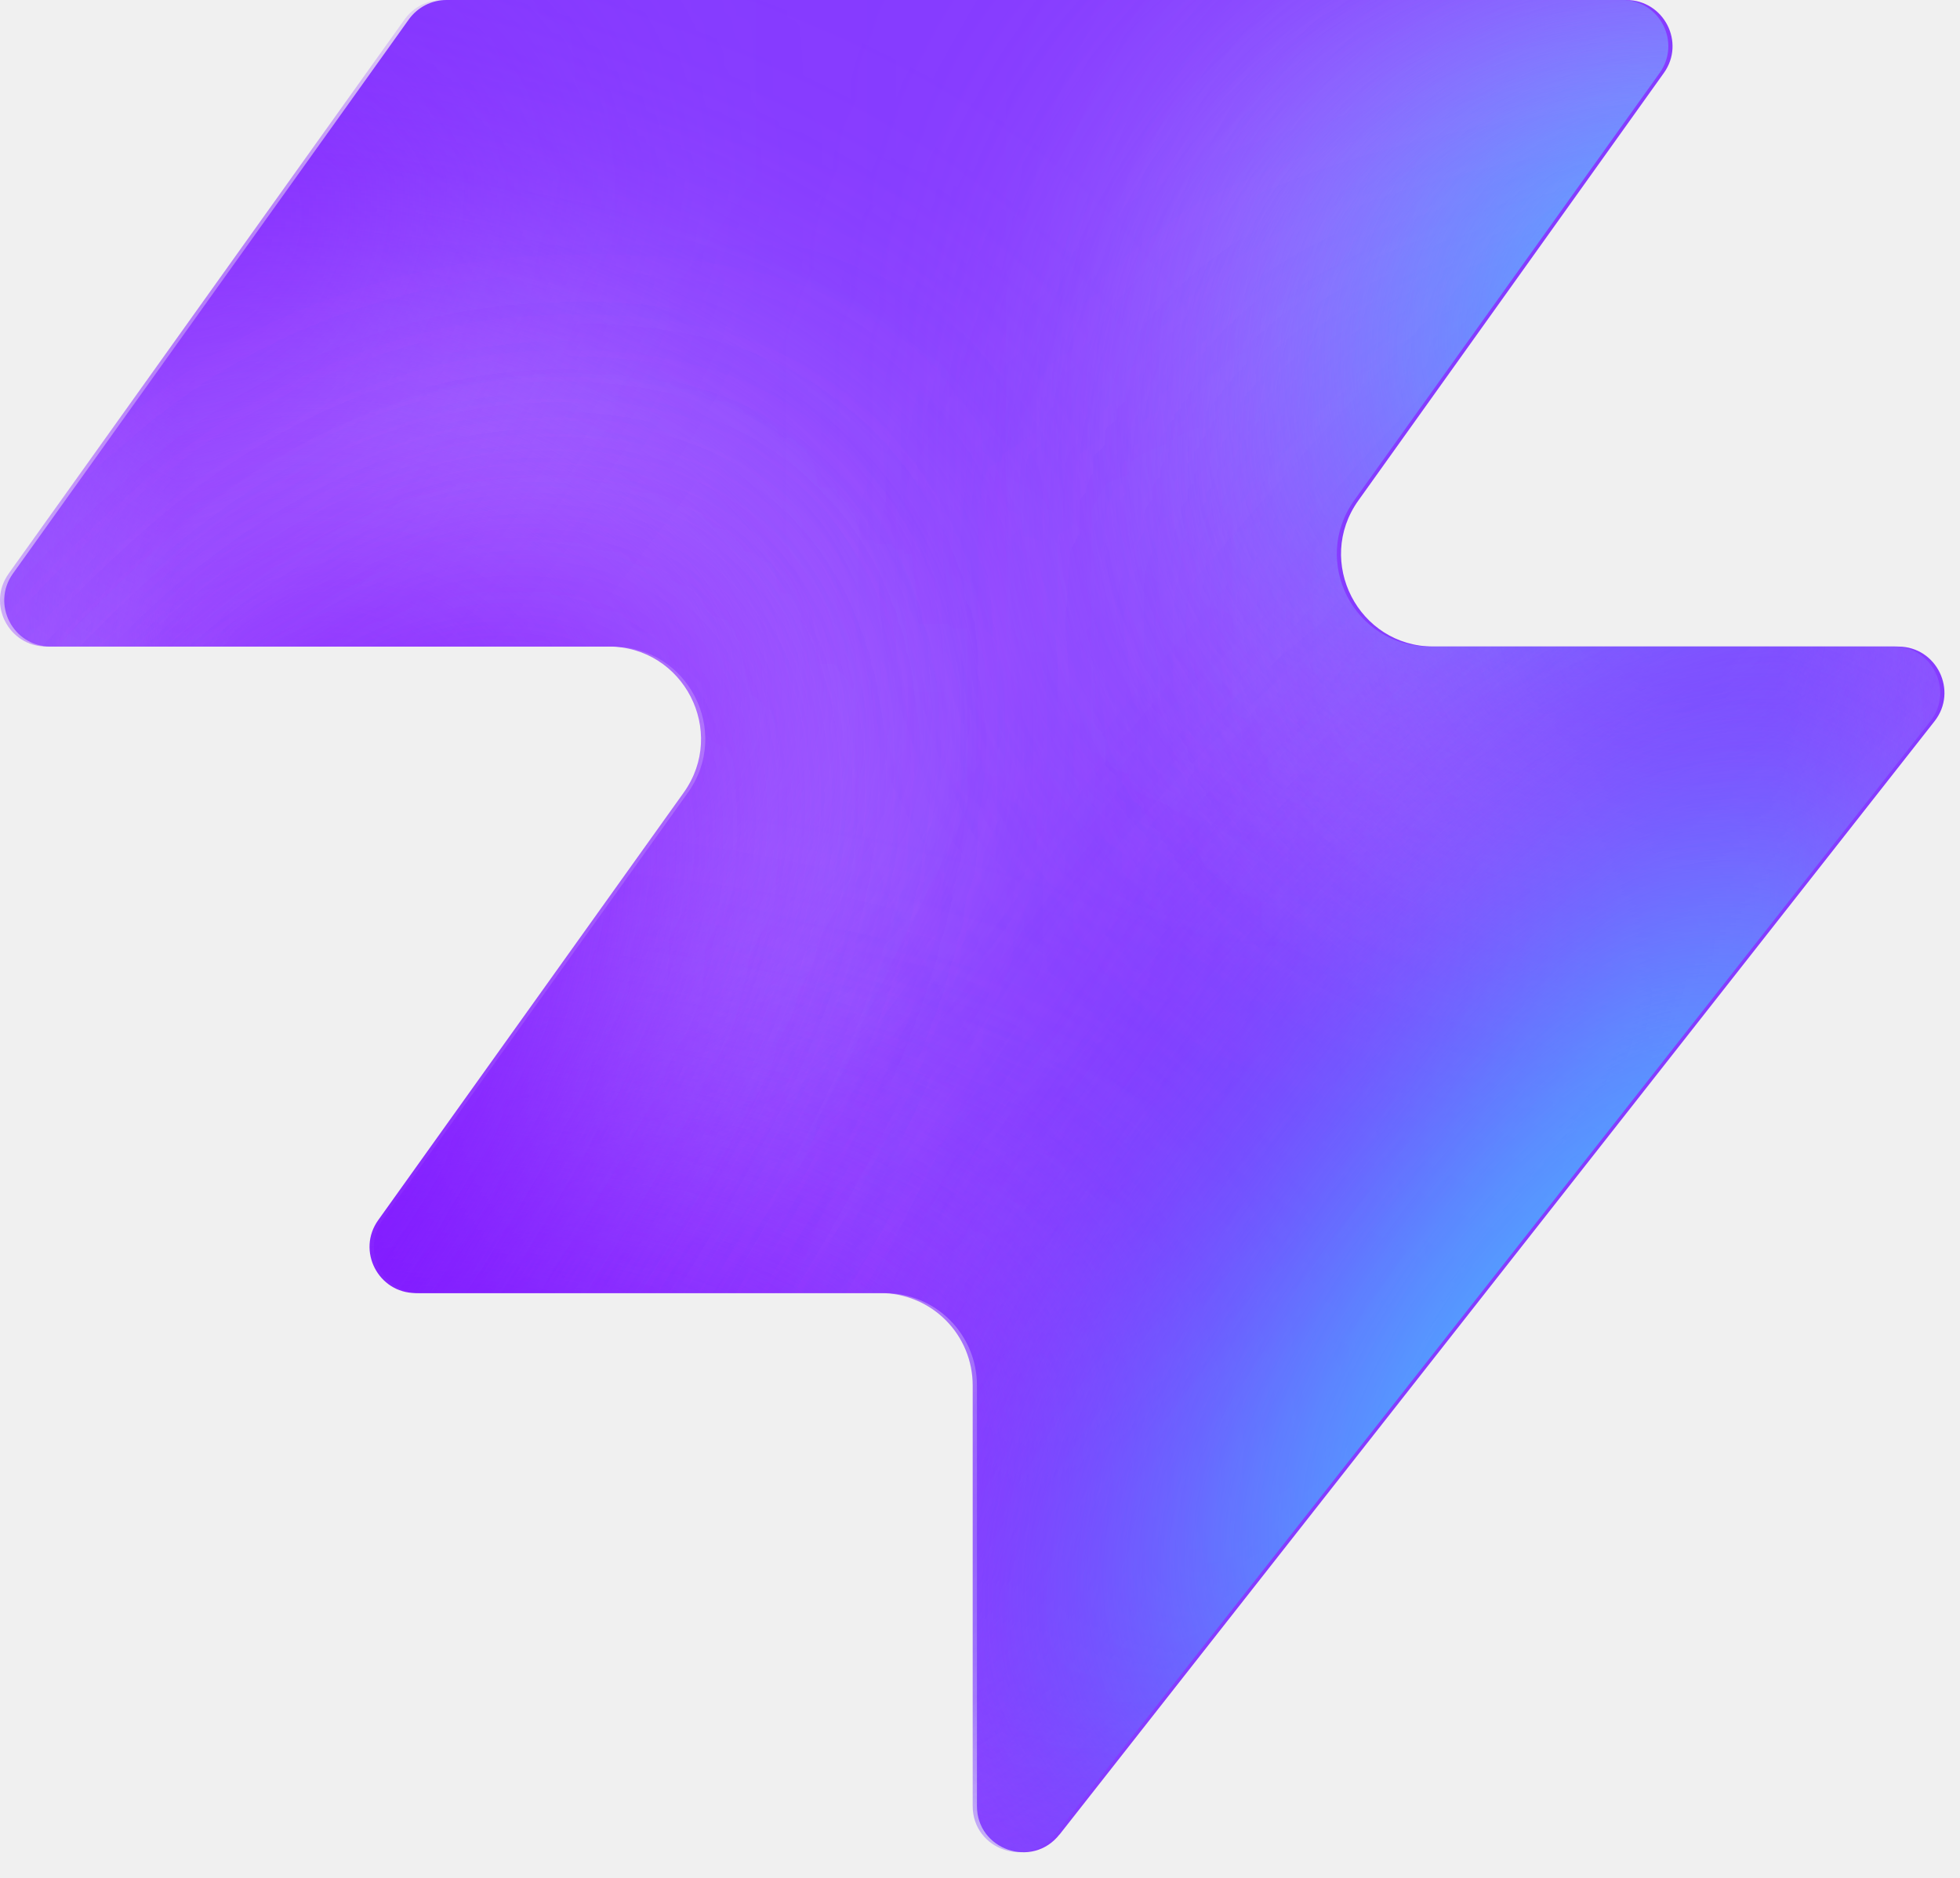
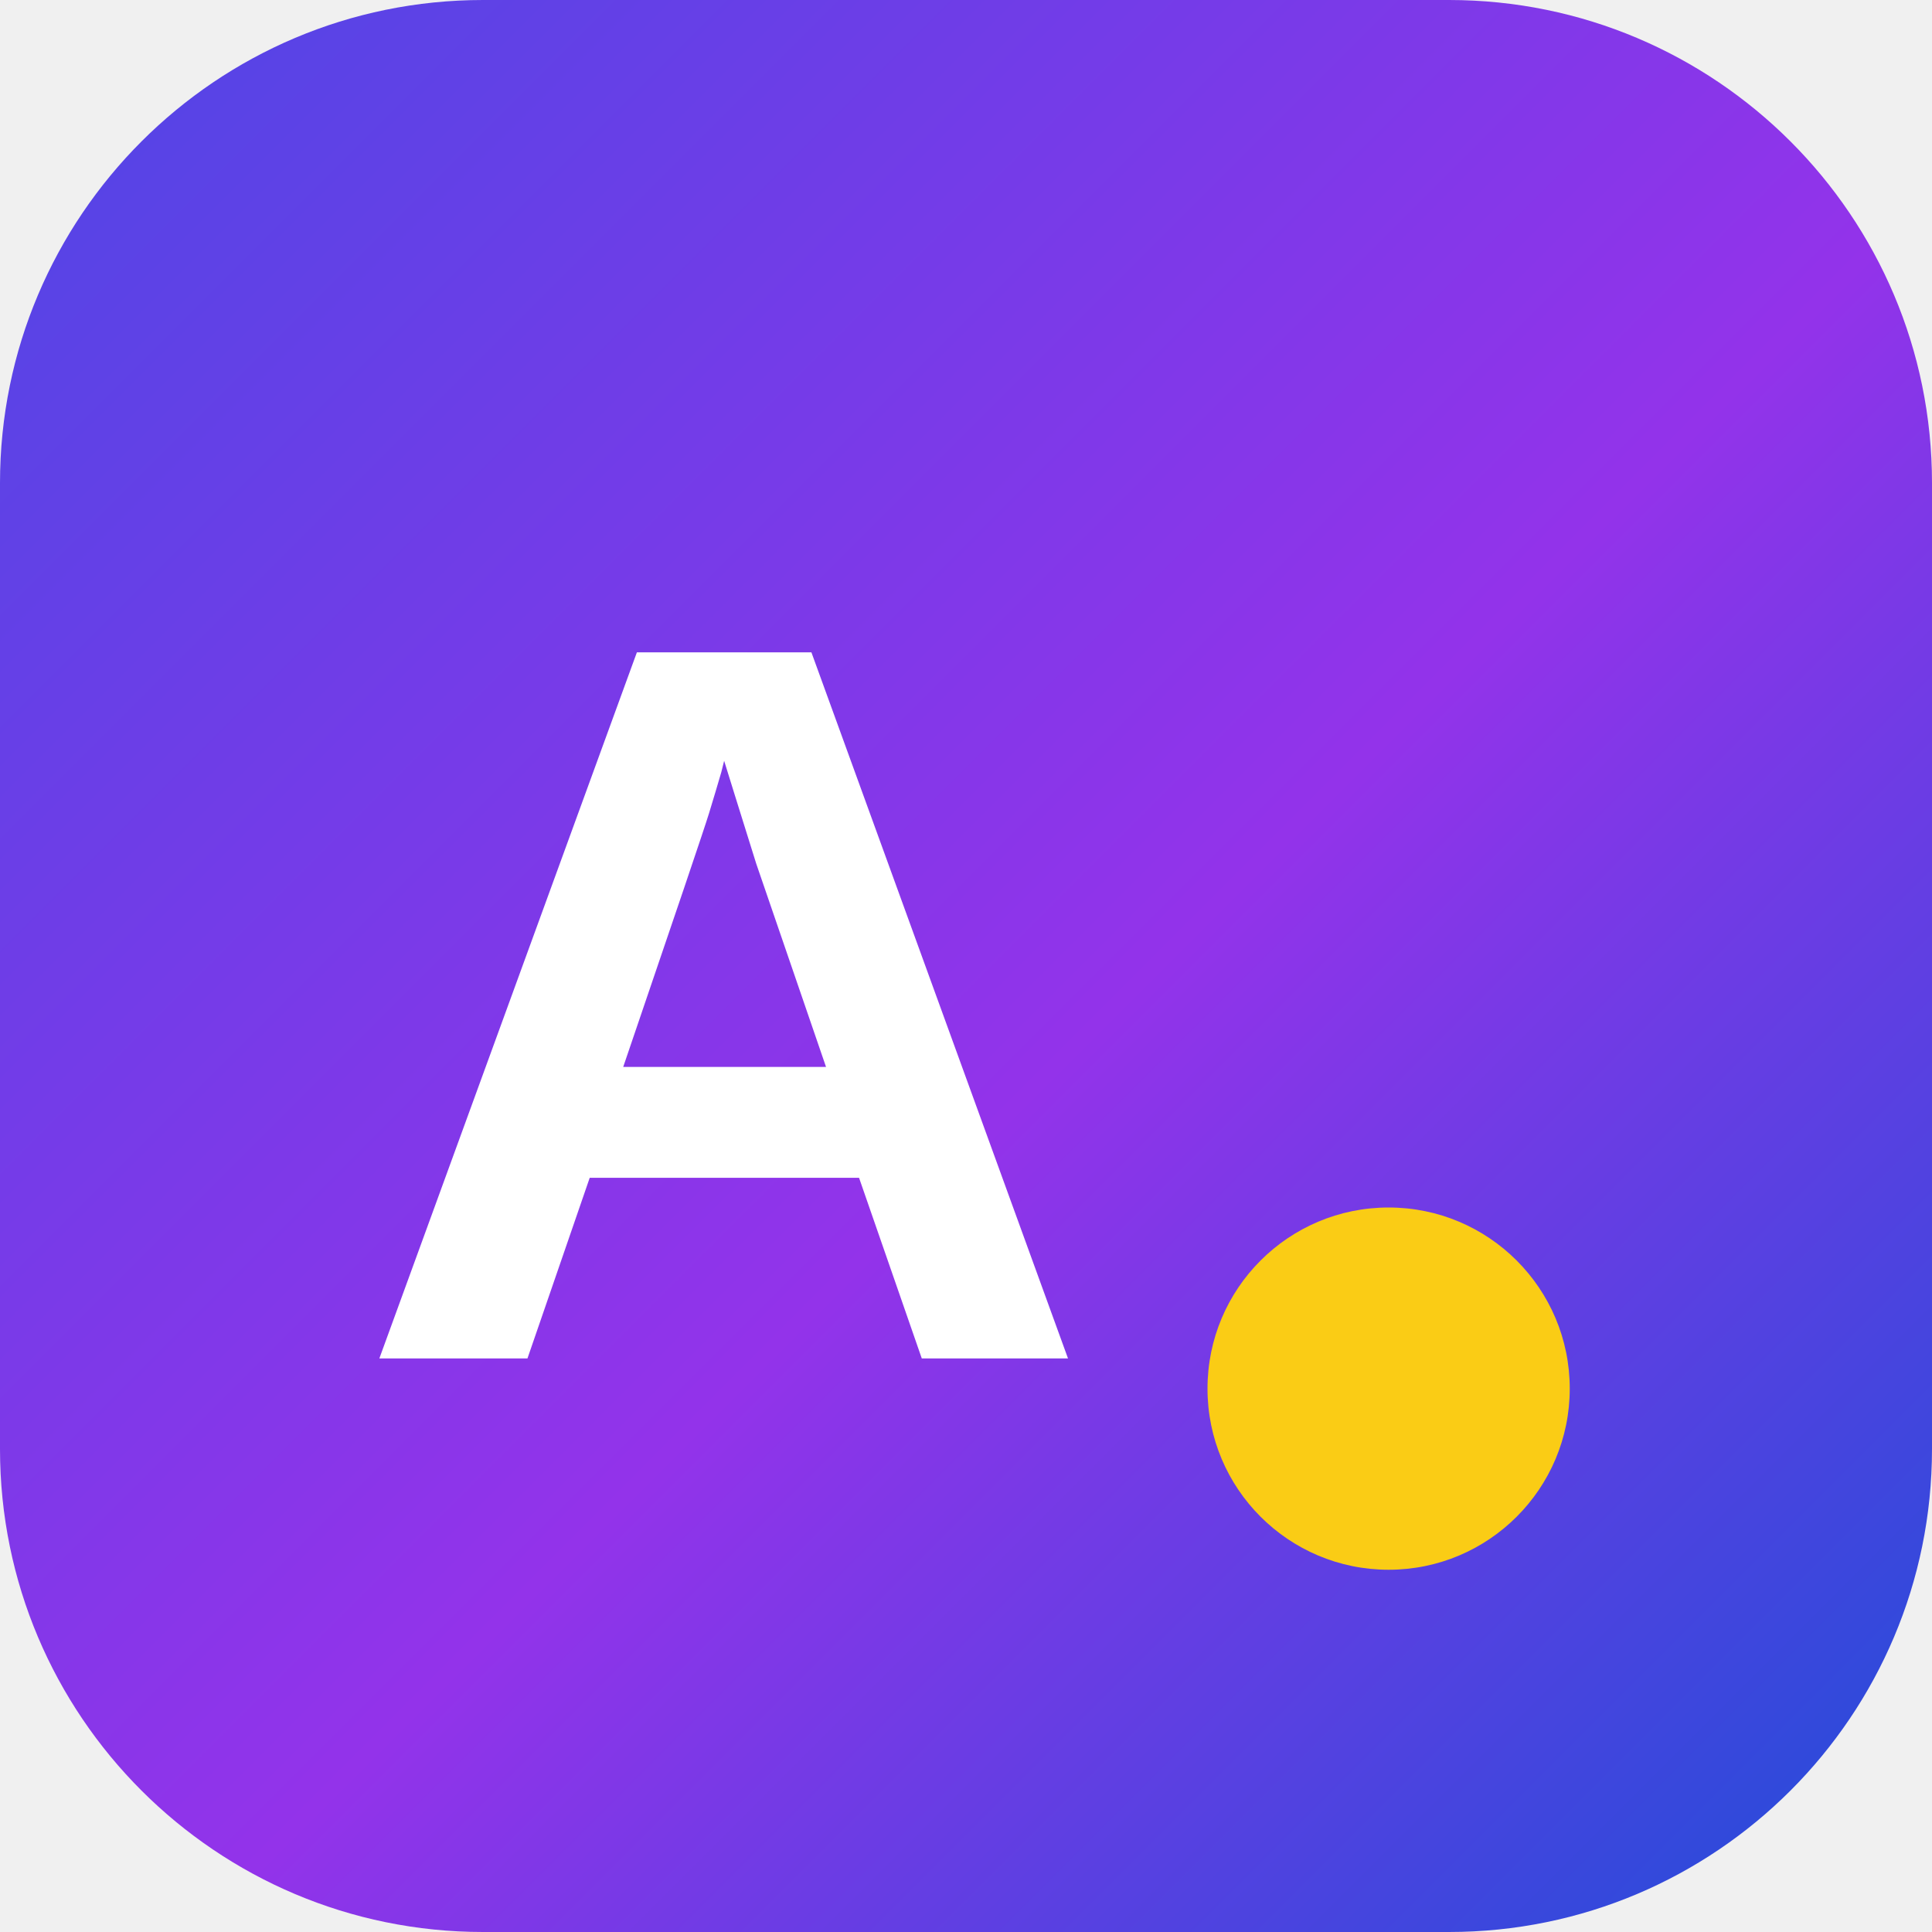
- <svg xmlns="http://www.w3.org/2000/svg" width="48" height="46" fill="none" viewBox="0 0 48 46">
-   <path fill="#863bff" d="M25.946 44.938c-.664.845-2.021.375-2.021-.698V33.937a2.26 2.26 0 0 0-2.262-2.262H10.287c-.92 0-1.456-1.04-.92-1.788l7.48-10.471c1.07-1.497 0-3.578-1.842-3.578H1.237c-.92 0-1.456-1.04-.92-1.788L10.013.474c.214-.297.556-.474.92-.474h28.894c.92 0 1.456 1.04.92 1.788l-7.48 10.471c-1.07 1.498 0 3.579 1.842 3.579h11.377c.943 0 1.473 1.088.89 1.83L25.947 44.94z" style="fill:#863bff;fill:color(display-p3 .525 .23 1);fill-opacity:1" />
-   <mask id="a" width="48" height="46" x="0" y="0" maskUnits="userSpaceOnUse" style="mask-type:alpha">
-     <path fill="#000" d="M25.842 44.938c-.664.844-2.021.375-2.021-.698V33.937a2.26 2.26 0 0 0-2.262-2.262H10.183c-.92 0-1.456-1.04-.92-1.788l7.48-10.471c1.07-1.498 0-3.579-1.842-3.579H1.133c-.92 0-1.456-1.04-.92-1.787L9.91.473c.214-.297.556-.474.92-.474h28.894c.92 0 1.456 1.04.92 1.788l-7.48 10.471c-1.07 1.498 0 3.578 1.842 3.578h11.377c.943 0 1.473 1.088.89 1.832L25.843 44.94z" style="fill:#000;fill-opacity:1" />
-   </mask>
-   <g mask="url(#a)">
-     <g filter="url(#b)">
-       <ellipse cx="5.508" cy="14.704" fill="#ede6ff" rx="5.508" ry="14.704" style="fill:#ede6ff;fill:color(display-p3 .927 .903 1);fill-opacity:1" transform="matrix(.00324 1 1 -.00324 -4.47 31.516)" />
-     </g>
-     <g filter="url(#c)">
-       <ellipse cx="10.399" cy="29.851" fill="#ede6ff" rx="10.399" ry="29.851" style="fill:#ede6ff;fill:color(display-p3 .927 .903 1);fill-opacity:1" transform="matrix(.00324 1 1 -.00324 -39.328 7.883)" />
-     </g>
-     <g filter="url(#d)">
-       <ellipse cx="5.508" cy="30.487" fill="#7e14ff" rx="5.508" ry="30.487" style="fill:#7e14ff;fill:color(display-p3 .492 .077 1);fill-opacity:1" transform="rotate(89.814 -25.913 -14.639)scale(1 -1)" />
-     </g>
-     <g filter="url(#e)">
-       <ellipse cx="5.508" cy="30.599" fill="#7e14ff" rx="5.508" ry="30.599" style="fill:#7e14ff;fill:color(display-p3 .492 .077 1);fill-opacity:1" transform="rotate(89.814 -32.644 -3.334)scale(1 -1)" />
-     </g>
-     <g filter="url(#f)">
-       <ellipse cx="5.508" cy="30.599" fill="#7e14ff" rx="5.508" ry="30.599" style="fill:#7e14ff;fill:color(display-p3 .492 .077 1);fill-opacity:1" transform="matrix(.00324 1 1 -.00324 -34.34 30.47)" />
-     </g>
-     <g filter="url(#g)">
-       <ellipse cx="14.072" cy="22.078" fill="#ede6ff" rx="14.072" ry="22.078" style="fill:#ede6ff;fill:color(display-p3 .927 .903 1);fill-opacity:1" transform="rotate(93.35 24.506 48.493)scale(-1 1)" />
-     </g>
-     <g filter="url(#h)">
-       <ellipse cx="3.47" cy="21.501" fill="#7e14ff" rx="3.47" ry="21.501" style="fill:#7e14ff;fill:color(display-p3 .492 .077 1);fill-opacity:1" transform="rotate(89.009 28.708 47.59)scale(-1 1)" />
-     </g>
-     <g filter="url(#i)">
-       <ellipse cx="3.47" cy="21.501" fill="#7e14ff" rx="3.47" ry="21.501" style="fill:#7e14ff;fill:color(display-p3 .492 .077 1);fill-opacity:1" transform="rotate(89.009 28.708 47.59)scale(-1 1)" />
-     </g>
-     <g filter="url(#j)">
-       <ellipse cx=".387" cy="8.972" fill="#7e14ff" rx="4.407" ry="29.108" style="fill:#7e14ff;fill:color(display-p3 .492 .077 1);fill-opacity:1" transform="rotate(39.51 .387 8.972)" />
-     </g>
-     <g filter="url(#k)">
-       <ellipse cx="47.523" cy="-6.092" fill="#7e14ff" rx="4.407" ry="29.108" style="fill:#7e14ff;fill:color(display-p3 .492 .077 1);fill-opacity:1" transform="rotate(37.892 47.523 -6.092)" />
-     </g>
-     <g filter="url(#l)">
-       <ellipse cx="41.412" cy="6.333" fill="#47bfff" rx="5.971" ry="9.665" style="fill:#47bfff;fill:color(display-p3 .28 .748 1);fill-opacity:1" transform="rotate(37.892 41.412 6.333)" />
-     </g>
-     <g filter="url(#m)">
-       <ellipse cx="-1.879" cy="38.332" fill="#7e14ff" rx="4.407" ry="29.108" style="fill:#7e14ff;fill:color(display-p3 .492 .077 1);fill-opacity:1" transform="rotate(37.892 -1.88 38.332)" />
-     </g>
-     <g filter="url(#n)">
-       <ellipse cx="-1.879" cy="38.332" fill="#7e14ff" rx="4.407" ry="29.108" style="fill:#7e14ff;fill:color(display-p3 .492 .077 1);fill-opacity:1" transform="rotate(37.892 -1.88 38.332)" />
-     </g>
-     <g filter="url(#o)">
-       <ellipse cx="35.651" cy="29.907" fill="#7e14ff" rx="4.407" ry="29.108" style="fill:#7e14ff;fill:color(display-p3 .492 .077 1);fill-opacity:1" transform="rotate(37.892 35.651 29.907)" />
-     </g>
-     <g filter="url(#p)">
-       <ellipse cx="38.418" cy="32.4" fill="#47bfff" rx="5.971" ry="15.297" style="fill:#47bfff;fill:color(display-p3 .28 .748 1);fill-opacity:1" transform="rotate(37.892 38.418 32.4)" />
-     </g>
-   </g>
+ <svg xmlns="http://www.w3.org/2000/svg" viewBox="0 0 64 64" width="64" height="64">
  <defs>
-     <filter id="b" width="60.045" height="41.654" x="-19.77" y="16.149" color-interpolation-filters="sRGB" filterUnits="userSpaceOnUse">
-       <feFlood flood-opacity="0" result="BackgroundImageFix" />
-       <feBlend in="SourceGraphic" in2="BackgroundImageFix" result="shape" />
-       <feGaussianBlur result="effect1_foregroundBlur_2002_17158" stdDeviation="7.659" />
-     </filter>
-     <filter id="c" width="90.34" height="51.437" x="-54.613" y="-7.533" color-interpolation-filters="sRGB" filterUnits="userSpaceOnUse">
-       <feFlood flood-opacity="0" result="BackgroundImageFix" />
-       <feBlend in="SourceGraphic" in2="BackgroundImageFix" result="shape" />
-       <feGaussianBlur result="effect1_foregroundBlur_2002_17158" stdDeviation="7.659" />
-     </filter>
-     <filter id="d" width="79.355" height="29.4" x="-49.64" y="2.03" color-interpolation-filters="sRGB" filterUnits="userSpaceOnUse">
-       <feFlood flood-opacity="0" result="BackgroundImageFix" />
-       <feBlend in="SourceGraphic" in2="BackgroundImageFix" result="shape" />
-       <feGaussianBlur result="effect1_foregroundBlur_2002_17158" stdDeviation="4.596" />
-     </filter>
-     <filter id="e" width="79.579" height="29.4" x="-45.045" y="20.029" color-interpolation-filters="sRGB" filterUnits="userSpaceOnUse">
-       <feFlood flood-opacity="0" result="BackgroundImageFix" />
-       <feBlend in="SourceGraphic" in2="BackgroundImageFix" result="shape" />
-       <feGaussianBlur result="effect1_foregroundBlur_2002_17158" stdDeviation="4.596" />
-     </filter>
-     <filter id="f" width="79.579" height="29.4" x="-43.513" y="21.178" color-interpolation-filters="sRGB" filterUnits="userSpaceOnUse">
-       <feFlood flood-opacity="0" result="BackgroundImageFix" />
-       <feBlend in="SourceGraphic" in2="BackgroundImageFix" result="shape" />
-       <feGaussianBlur result="effect1_foregroundBlur_2002_17158" stdDeviation="4.596" />
-     </filter>
-     <filter id="g" width="74.749" height="58.852" x="15.756" y="-17.901" color-interpolation-filters="sRGB" filterUnits="userSpaceOnUse">
-       <feFlood flood-opacity="0" result="BackgroundImageFix" />
-       <feBlend in="SourceGraphic" in2="BackgroundImageFix" result="shape" />
-       <feGaussianBlur result="effect1_foregroundBlur_2002_17158" stdDeviation="7.659" />
-     </filter>
-     <filter id="h" width="61.377" height="25.362" x="23.548" y="2.284" color-interpolation-filters="sRGB" filterUnits="userSpaceOnUse">
-       <feFlood flood-opacity="0" result="BackgroundImageFix" />
-       <feBlend in="SourceGraphic" in2="BackgroundImageFix" result="shape" />
-       <feGaussianBlur result="effect1_foregroundBlur_2002_17158" stdDeviation="4.596" />
-     </filter>
-     <filter id="i" width="61.377" height="25.362" x="23.548" y="2.284" color-interpolation-filters="sRGB" filterUnits="userSpaceOnUse">
-       <feFlood flood-opacity="0" result="BackgroundImageFix" />
-       <feBlend in="SourceGraphic" in2="BackgroundImageFix" result="shape" />
-       <feGaussianBlur result="effect1_foregroundBlur_2002_17158" stdDeviation="4.596" />
-     </filter>
-     <filter id="j" width="56.045" height="63.649" x="-27.636" y="-22.853" color-interpolation-filters="sRGB" filterUnits="userSpaceOnUse">
-       <feFlood flood-opacity="0" result="BackgroundImageFix" />
-       <feBlend in="SourceGraphic" in2="BackgroundImageFix" result="shape" />
-       <feGaussianBlur result="effect1_foregroundBlur_2002_17158" stdDeviation="4.596" />
-     </filter>
-     <filter id="k" width="54.814" height="64.646" x="20.116" y="-38.415" color-interpolation-filters="sRGB" filterUnits="userSpaceOnUse">
-       <feFlood flood-opacity="0" result="BackgroundImageFix" />
-       <feBlend in="SourceGraphic" in2="BackgroundImageFix" result="shape" />
-       <feGaussianBlur result="effect1_foregroundBlur_2002_17158" stdDeviation="4.596" />
-     </filter>
-     <filter id="l" width="33.541" height="35.313" x="24.641" y="-11.323" color-interpolation-filters="sRGB" filterUnits="userSpaceOnUse">
-       <feFlood flood-opacity="0" result="BackgroundImageFix" />
-       <feBlend in="SourceGraphic" in2="BackgroundImageFix" result="shape" />
-       <feGaussianBlur result="effect1_foregroundBlur_2002_17158" stdDeviation="4.596" />
-     </filter>
-     <filter id="m" width="54.814" height="64.646" x="-29.286" y="6.009" color-interpolation-filters="sRGB" filterUnits="userSpaceOnUse">
-       <feFlood flood-opacity="0" result="BackgroundImageFix" />
-       <feBlend in="SourceGraphic" in2="BackgroundImageFix" result="shape" />
-       <feGaussianBlur result="effect1_foregroundBlur_2002_17158" stdDeviation="4.596" />
-     </filter>
-     <filter id="n" width="54.814" height="64.646" x="-29.286" y="6.009" color-interpolation-filters="sRGB" filterUnits="userSpaceOnUse">
-       <feFlood flood-opacity="0" result="BackgroundImageFix" />
-       <feBlend in="SourceGraphic" in2="BackgroundImageFix" result="shape" />
-       <feGaussianBlur result="effect1_foregroundBlur_2002_17158" stdDeviation="4.596" />
-     </filter>
-     <filter id="o" width="54.814" height="64.646" x="8.244" y="-2.416" color-interpolation-filters="sRGB" filterUnits="userSpaceOnUse">
-       <feFlood flood-opacity="0" result="BackgroundImageFix" />
-       <feBlend in="SourceGraphic" in2="BackgroundImageFix" result="shape" />
-       <feGaussianBlur result="effect1_foregroundBlur_2002_17158" stdDeviation="4.596" />
-     </filter>
-     <filter id="p" width="39.409" height="43.623" x="18.713" y="10.588" color-interpolation-filters="sRGB" filterUnits="userSpaceOnUse">
-       <feFlood flood-opacity="0" result="BackgroundImageFix" />
-       <feBlend in="SourceGraphic" in2="BackgroundImageFix" result="shape" />
-       <feGaussianBlur result="effect1_foregroundBlur_2002_17158" stdDeviation="4.596" />
-     </filter>
+     <linearGradient id="bg" x1="0" y1="0" x2="64" y2="64" gradientUnits="userSpaceOnUse">
+       <stop offset="0%" stop-color="#4f46e5" />
+       <stop offset="55%" stop-color="#9333ea" />
+       <stop offset="100%" stop-color="#1d4ed8" />
+     </linearGradient>
  </defs>
+   <rect width="64" height="64" rx="16" fill="url(#bg)" />
+   <text x="24" y="45" font-family="Arial, Helvetica, sans-serif" font-weight="800" font-size="34" fill="#ffffff" text-anchor="middle">A</text>
+   <circle cx="46" cy="46" r="6" fill="#facc15" />
</svg>
